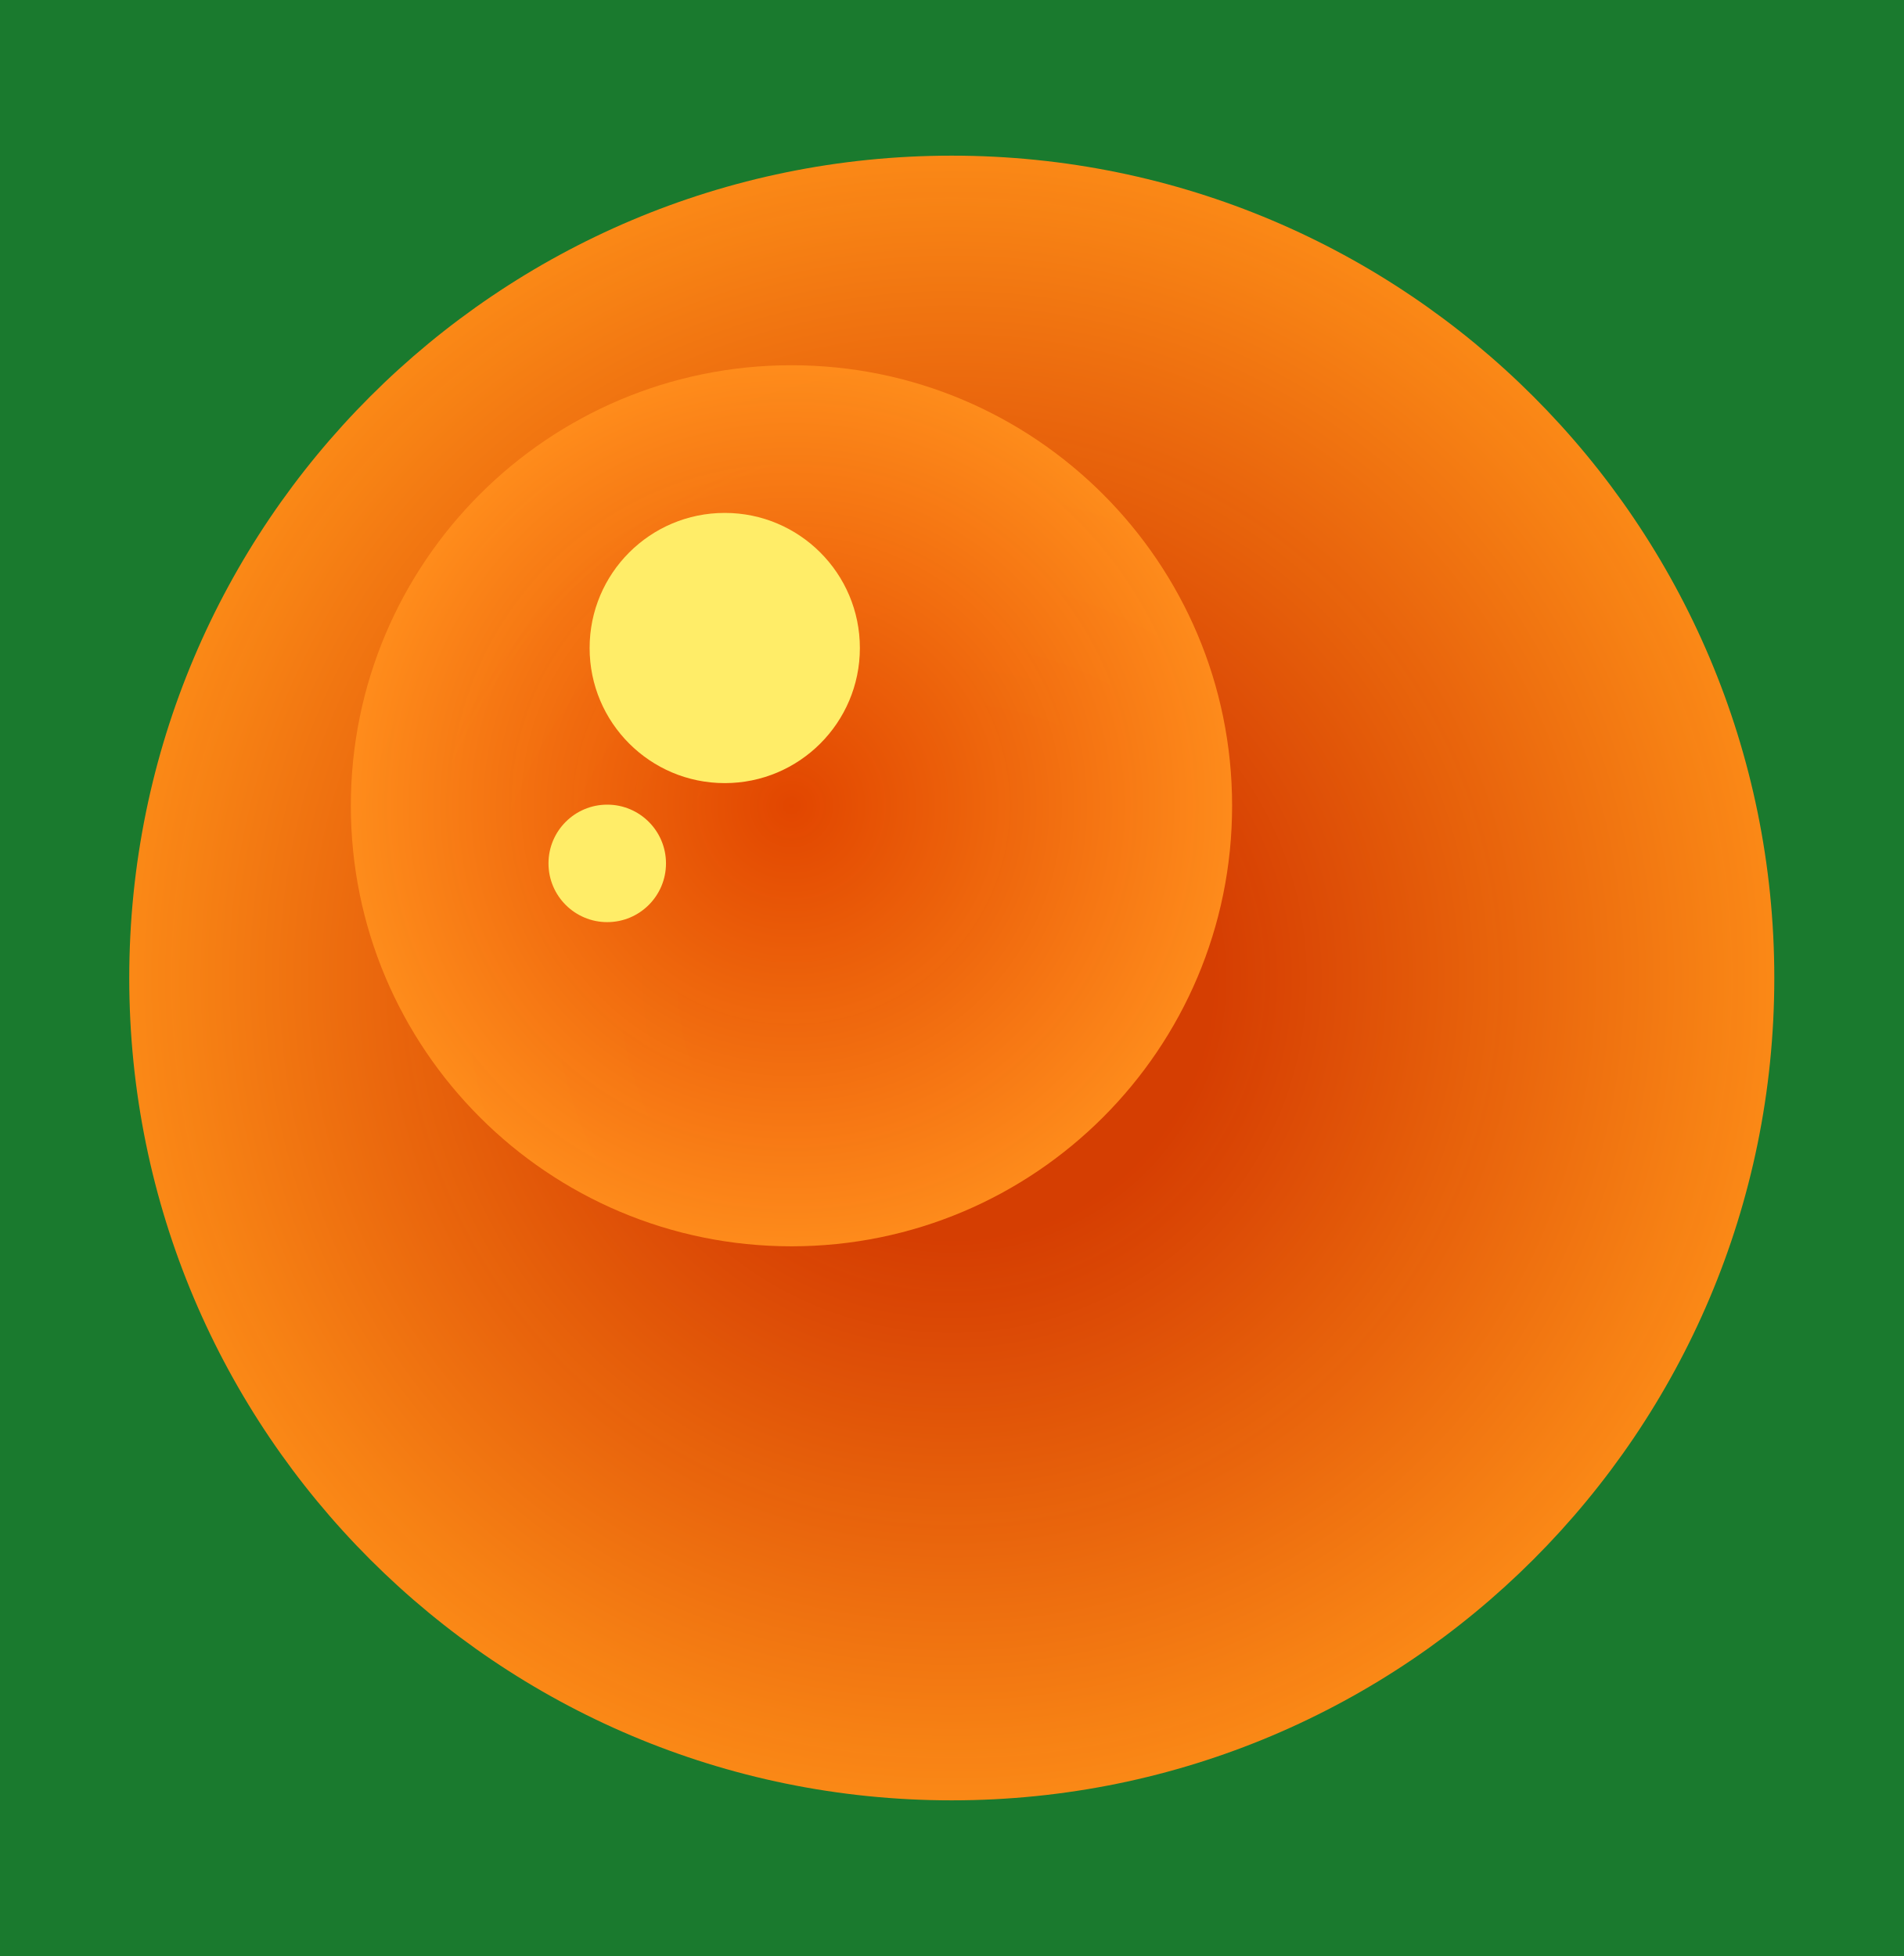
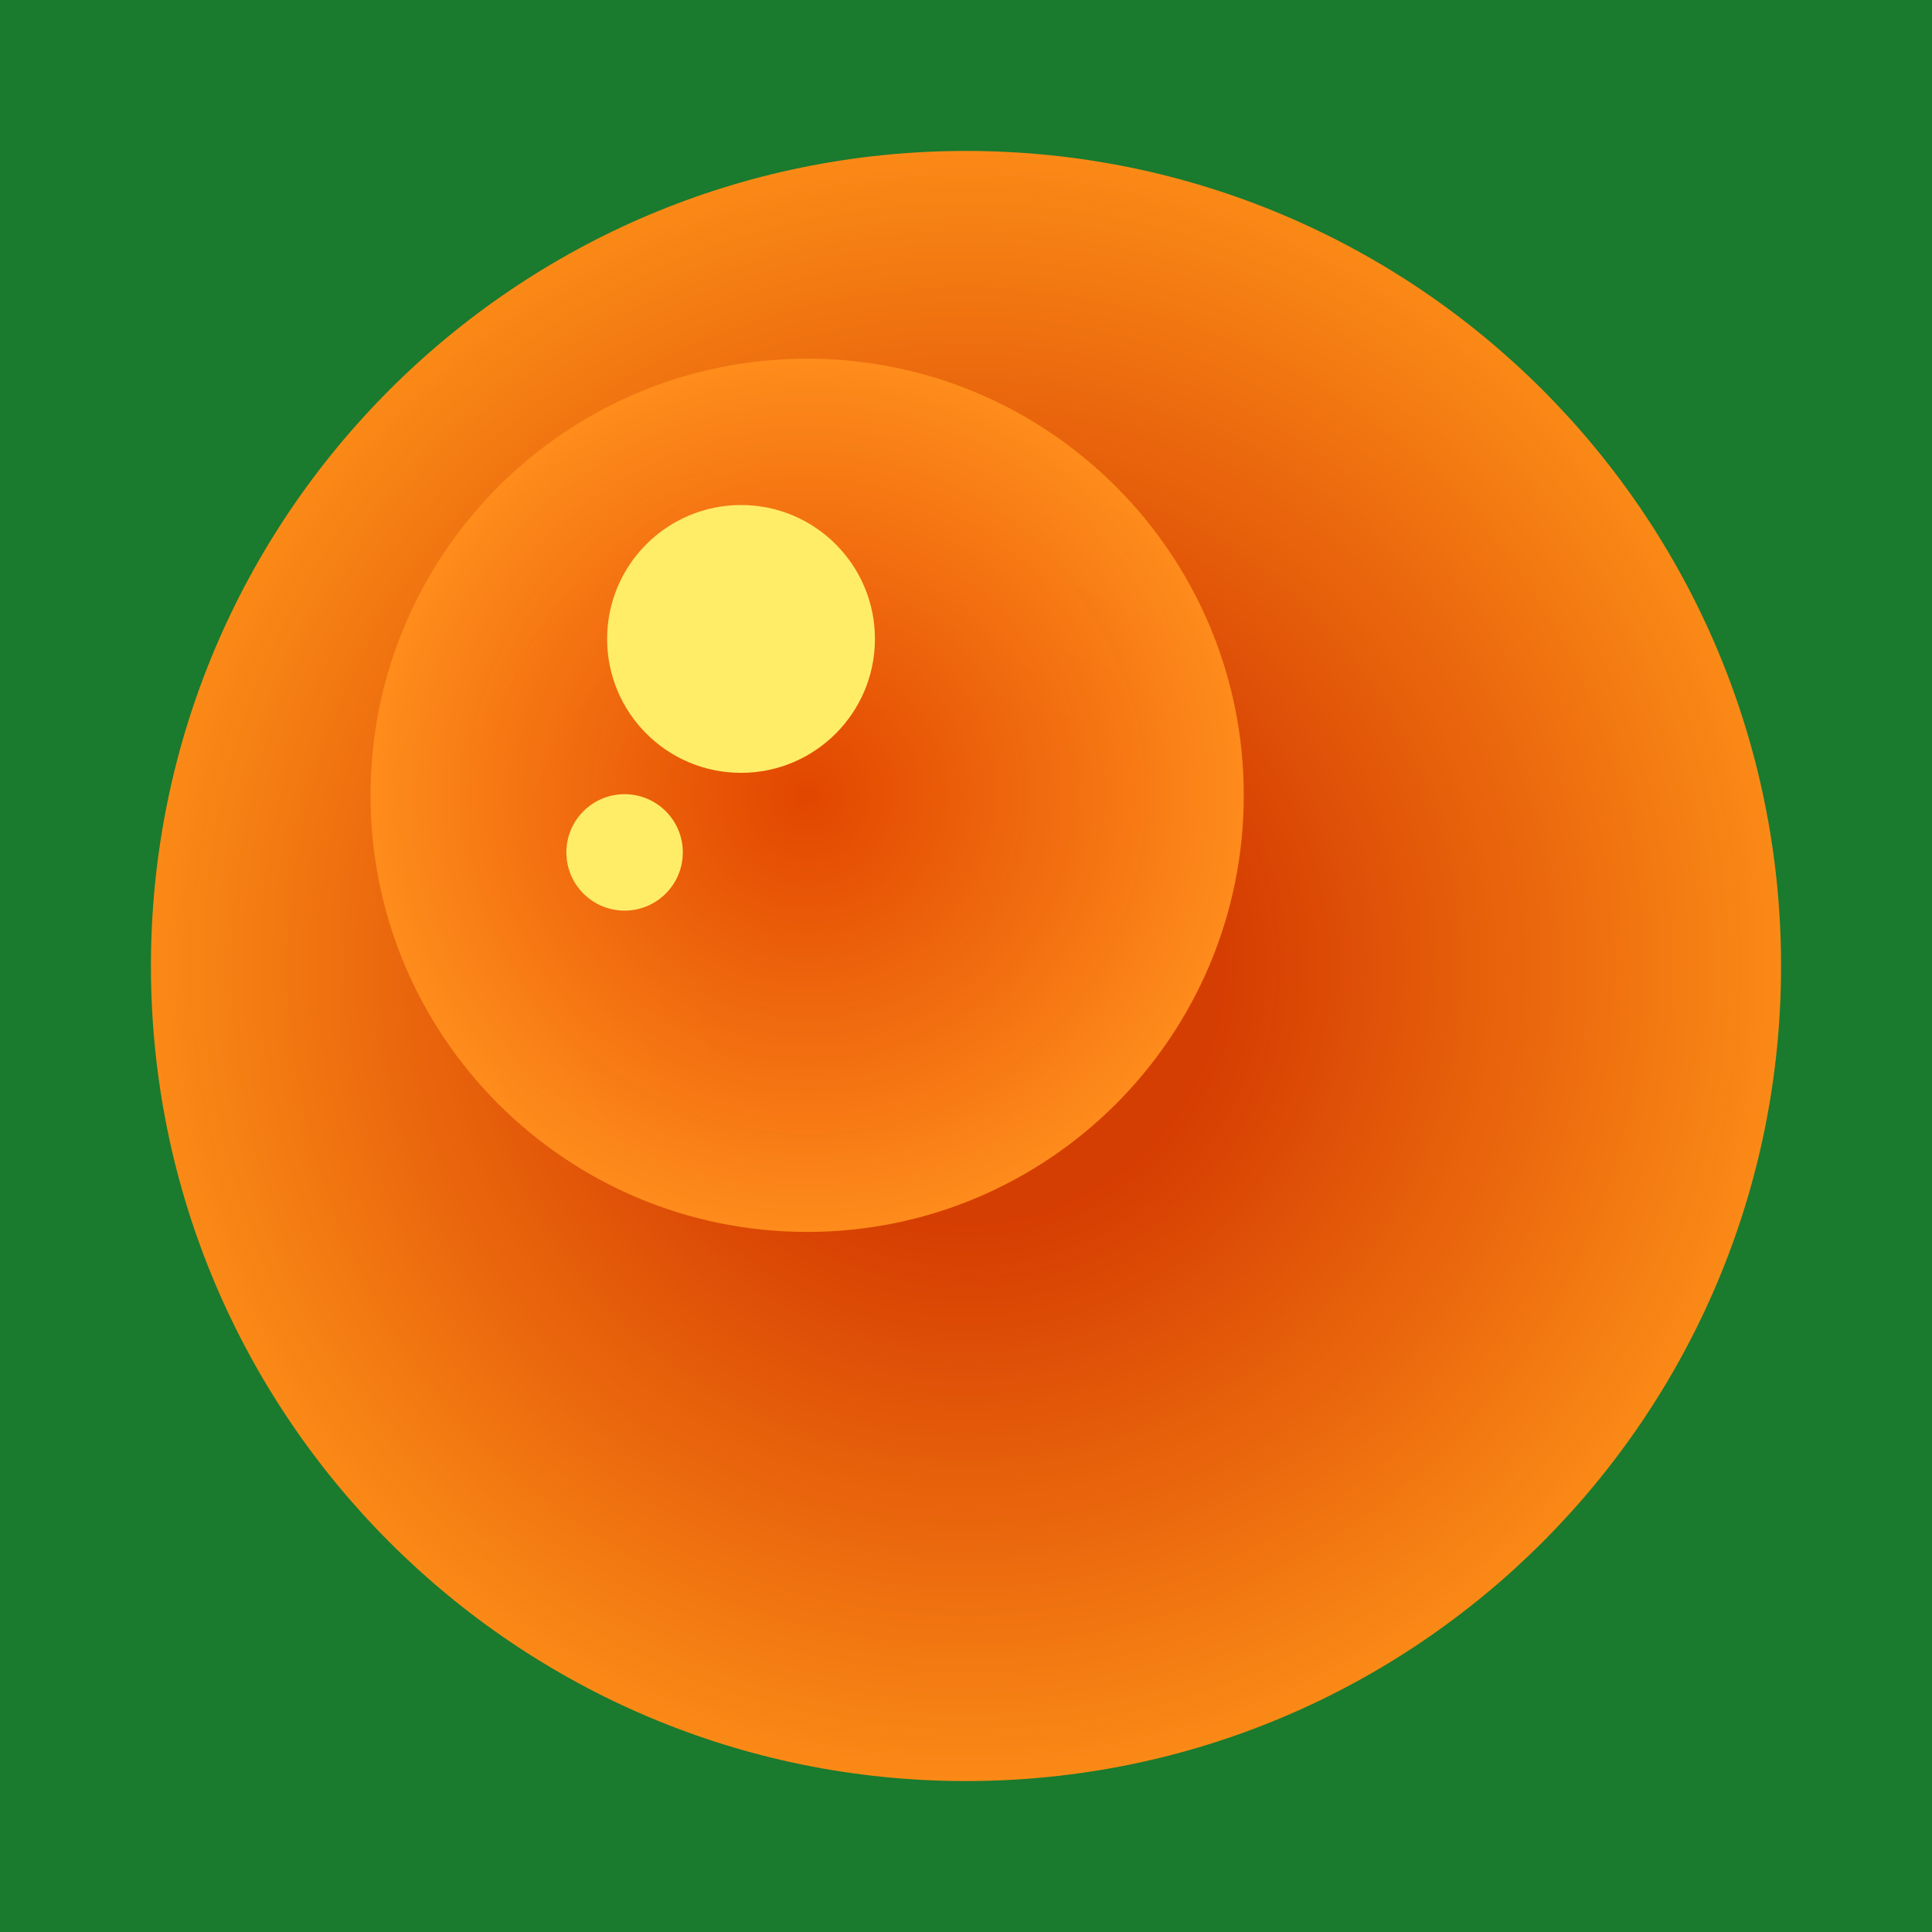
- <svg xmlns="http://www.w3.org/2000/svg" width="324" height="333">
+ <svg xmlns="http://www.w3.org/2000/svg" width="256" height="256">
  <defs>
-     <radialGradient id="svg_4" spreadMethod="pad" cx="0.5" cy="0.5" r="0.5">
-       <stop stop-color="#dd3b00" stop-opacity="0.961" offset="0.316" />
-       <stop stop-color="#ff8a16" stop-opacity="0.98" offset="1" />
+     <radialGradient r="0.5" cy="0.5" cx="0.5" spreadMethod="pad" id="svg_4">
+       <stop offset="0.316" stop-opacity="0.961" stop-color="#dd3b00" />
+       <stop offset="1" stop-opacity="0.98" stop-color="#ff8a16" />
    </radialGradient>
-     <radialGradient id="svg_5" spreadMethod="pad" cx="0.5" cy="0.5" r="0.5">
-       <stop stop-color="#e24700" stop-opacity="0.945" offset="0" />
-       <stop stop-color="#ff8d1c" stop-opacity="0.973" offset="1" />
+     <radialGradient r="0.5" cy="0.5" cx="0.5" spreadMethod="pad" id="svg_5">
+       <stop offset="0" stop-opacity="0.945" stop-color="#e24700" />
+       <stop offset="1" stop-opacity="0.973" stop-color="#ff8d1c" />
    </radialGradient>
  </defs>
  <g>
-     <rect fill="#1a7a2e" stroke="#000" stroke-width="0" x="-39.143" y="-25.214" width="398.857" height="373.143" id="svg_20" />
-     <ellipse fill="url(#svg_4)" cx="162" cy="166.5" id="svg_1" rx="140" ry="140" stroke-width="0" stroke="#000" />
-     <ellipse fill="url(#svg_5)" stroke-width="0" cx="134.714" cy="137.179" id="svg_9" rx="75" ry="75" stroke="#000" />
-     <ellipse fill="#ffed68" stroke-width="0" cx="123.357" cy="110.321" id="svg_16" rx="23" ry="23" stroke="#000" />
-     <ellipse fill="#ffed68" stroke-width="0" cx="103.357" cy="146.988" id="svg_2" rx="10" ry="10" stroke="#000" />
+     <rect stroke="#000" id="svg_20" height="256" width="256" y="0" x="0" stroke-width="0" fill="#1a7a2e" />
+     <g stroke="null" id="svg_6">
+       <ellipse stroke="#000" stroke-width="0" ry="108" rx="108" id="svg_1" cy="128" cx="128" fill="url(#svg_4)" />
+       <ellipse stroke="#000" ry="57.857" rx="57.857" id="svg_9" cy="105.381" cx="106.951" stroke-width="0" fill="url(#svg_5)" />
+       <ellipse stroke="#000" ry="17.743" rx="17.743" id="svg_16" cy="84.662" cx="98.19" stroke-width="0" fill="#ffed68" />
+       <ellipse stroke="#000" ry="7.714" rx="7.714" id="svg_2" cy="112.948" cx="82.761" stroke-width="0" fill="#ffed68" />
+     </g>
  </g>
</svg>
